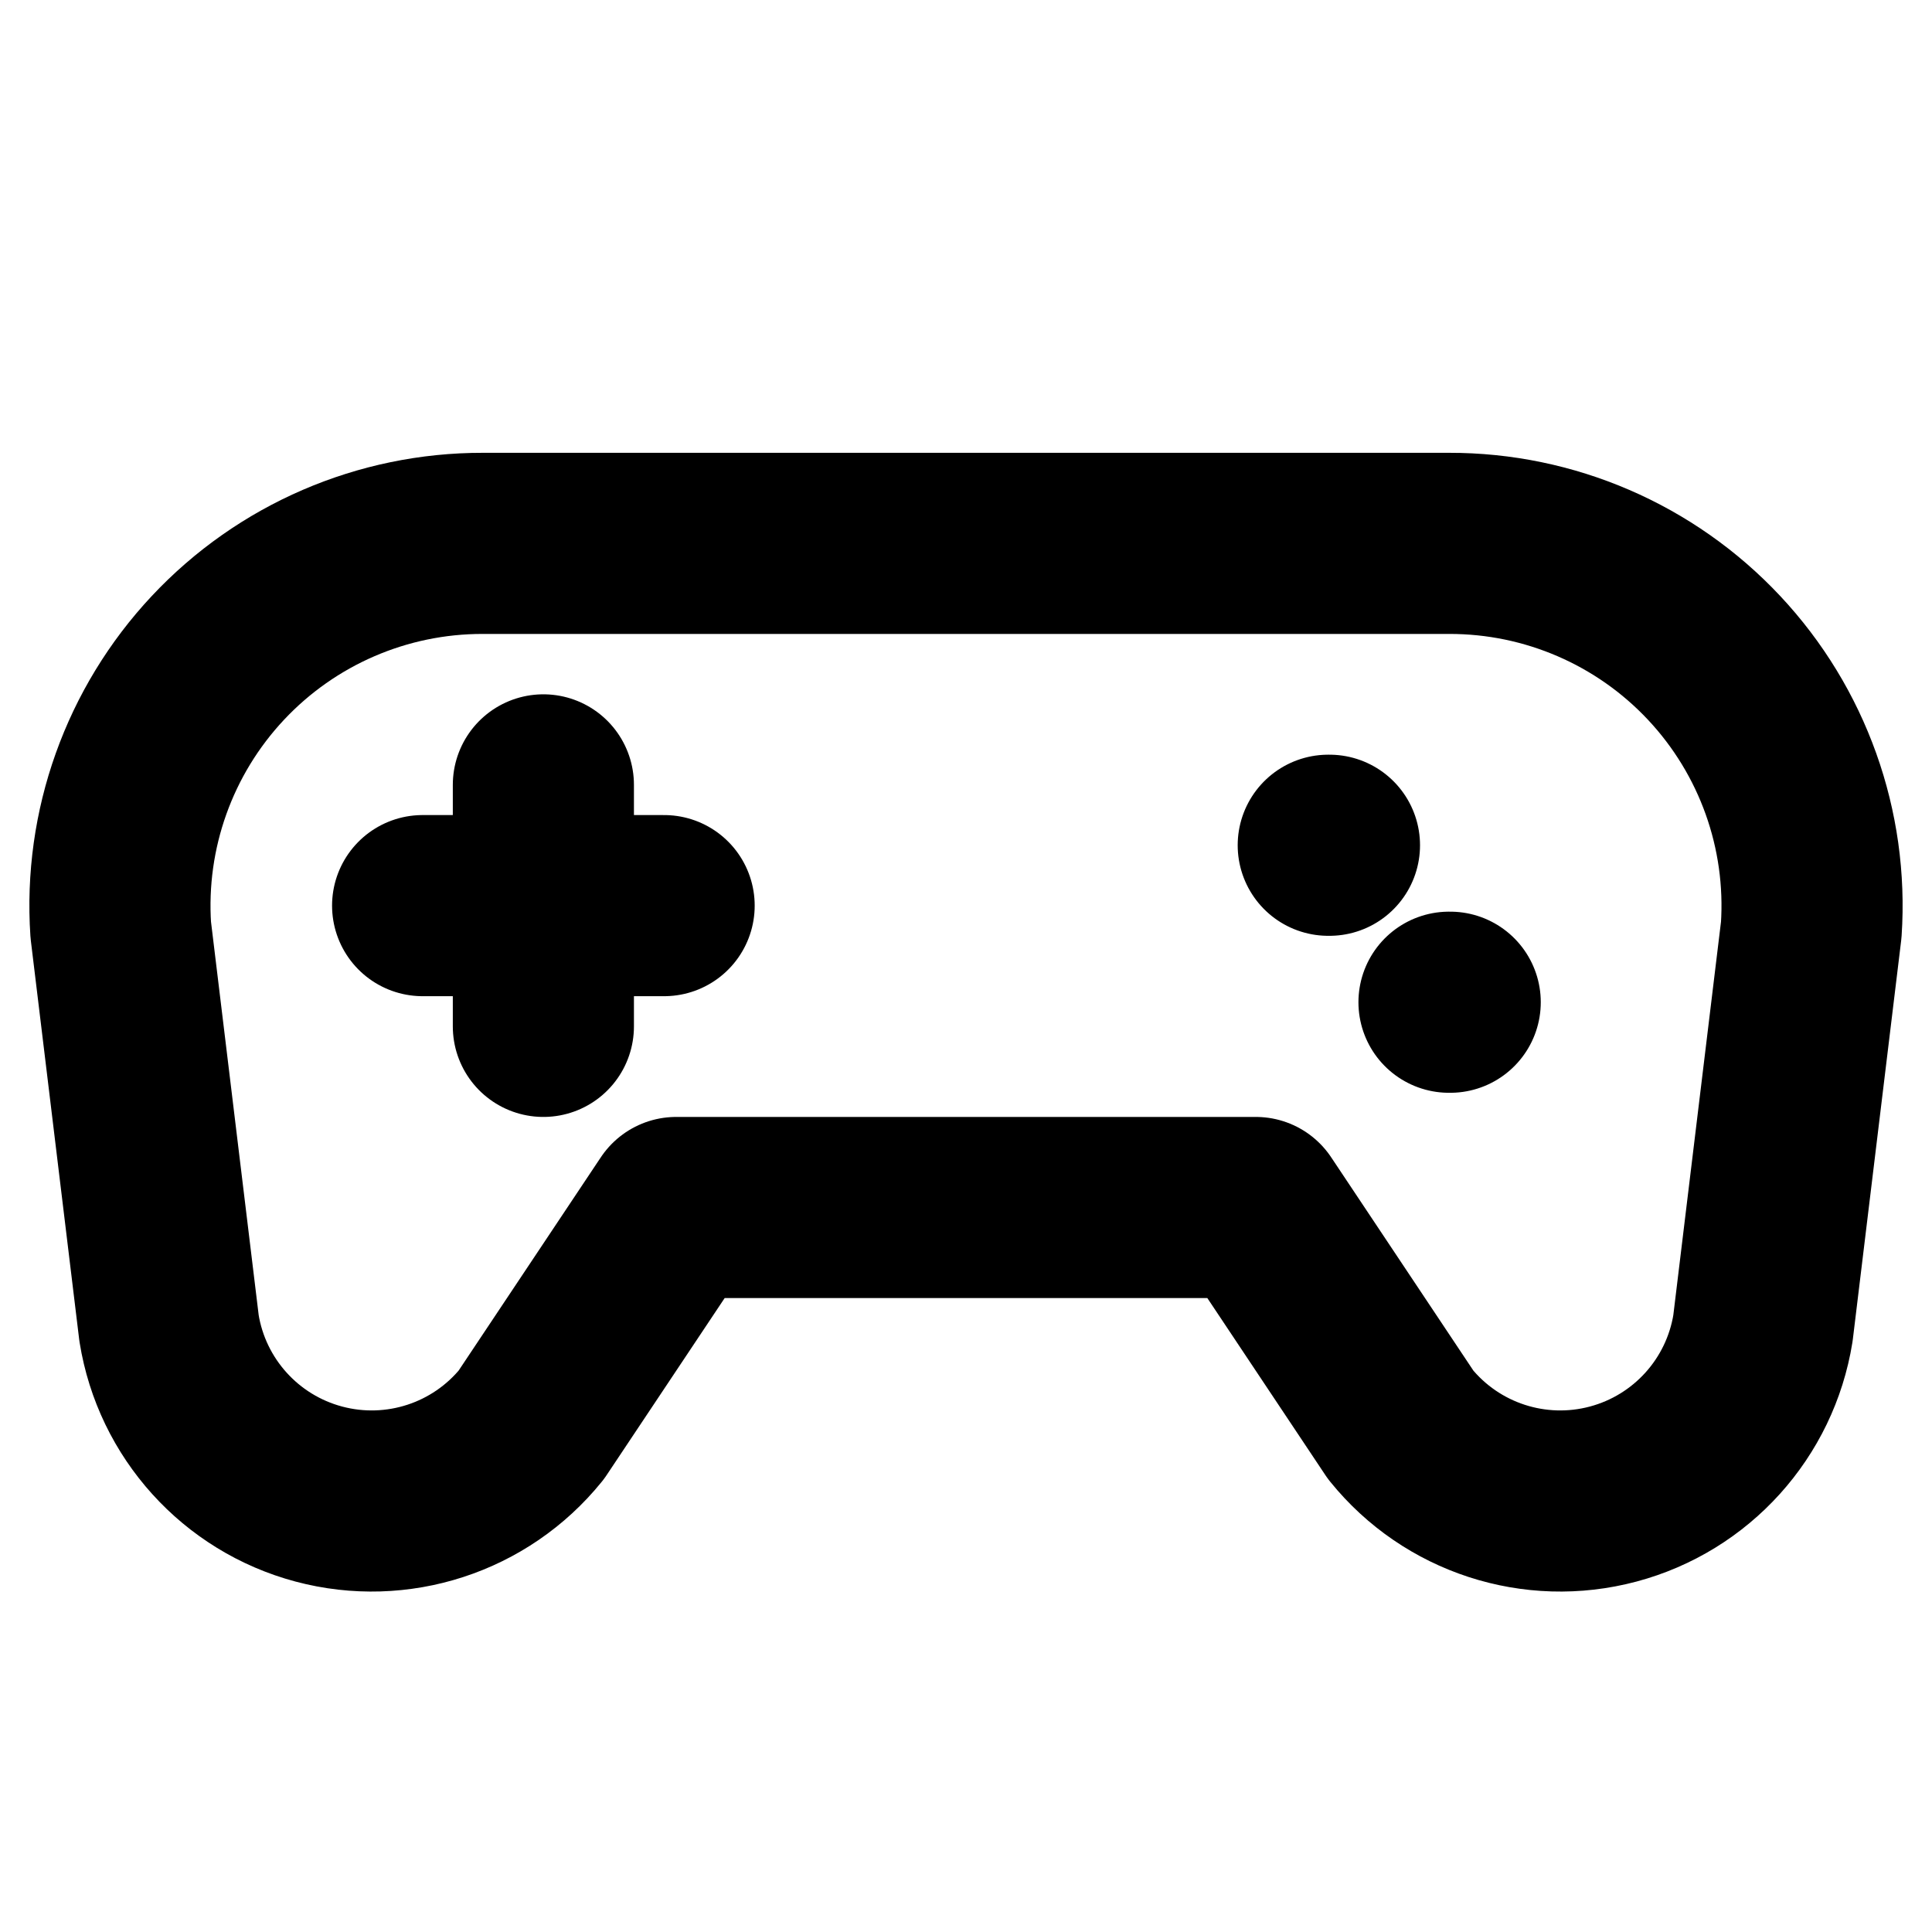
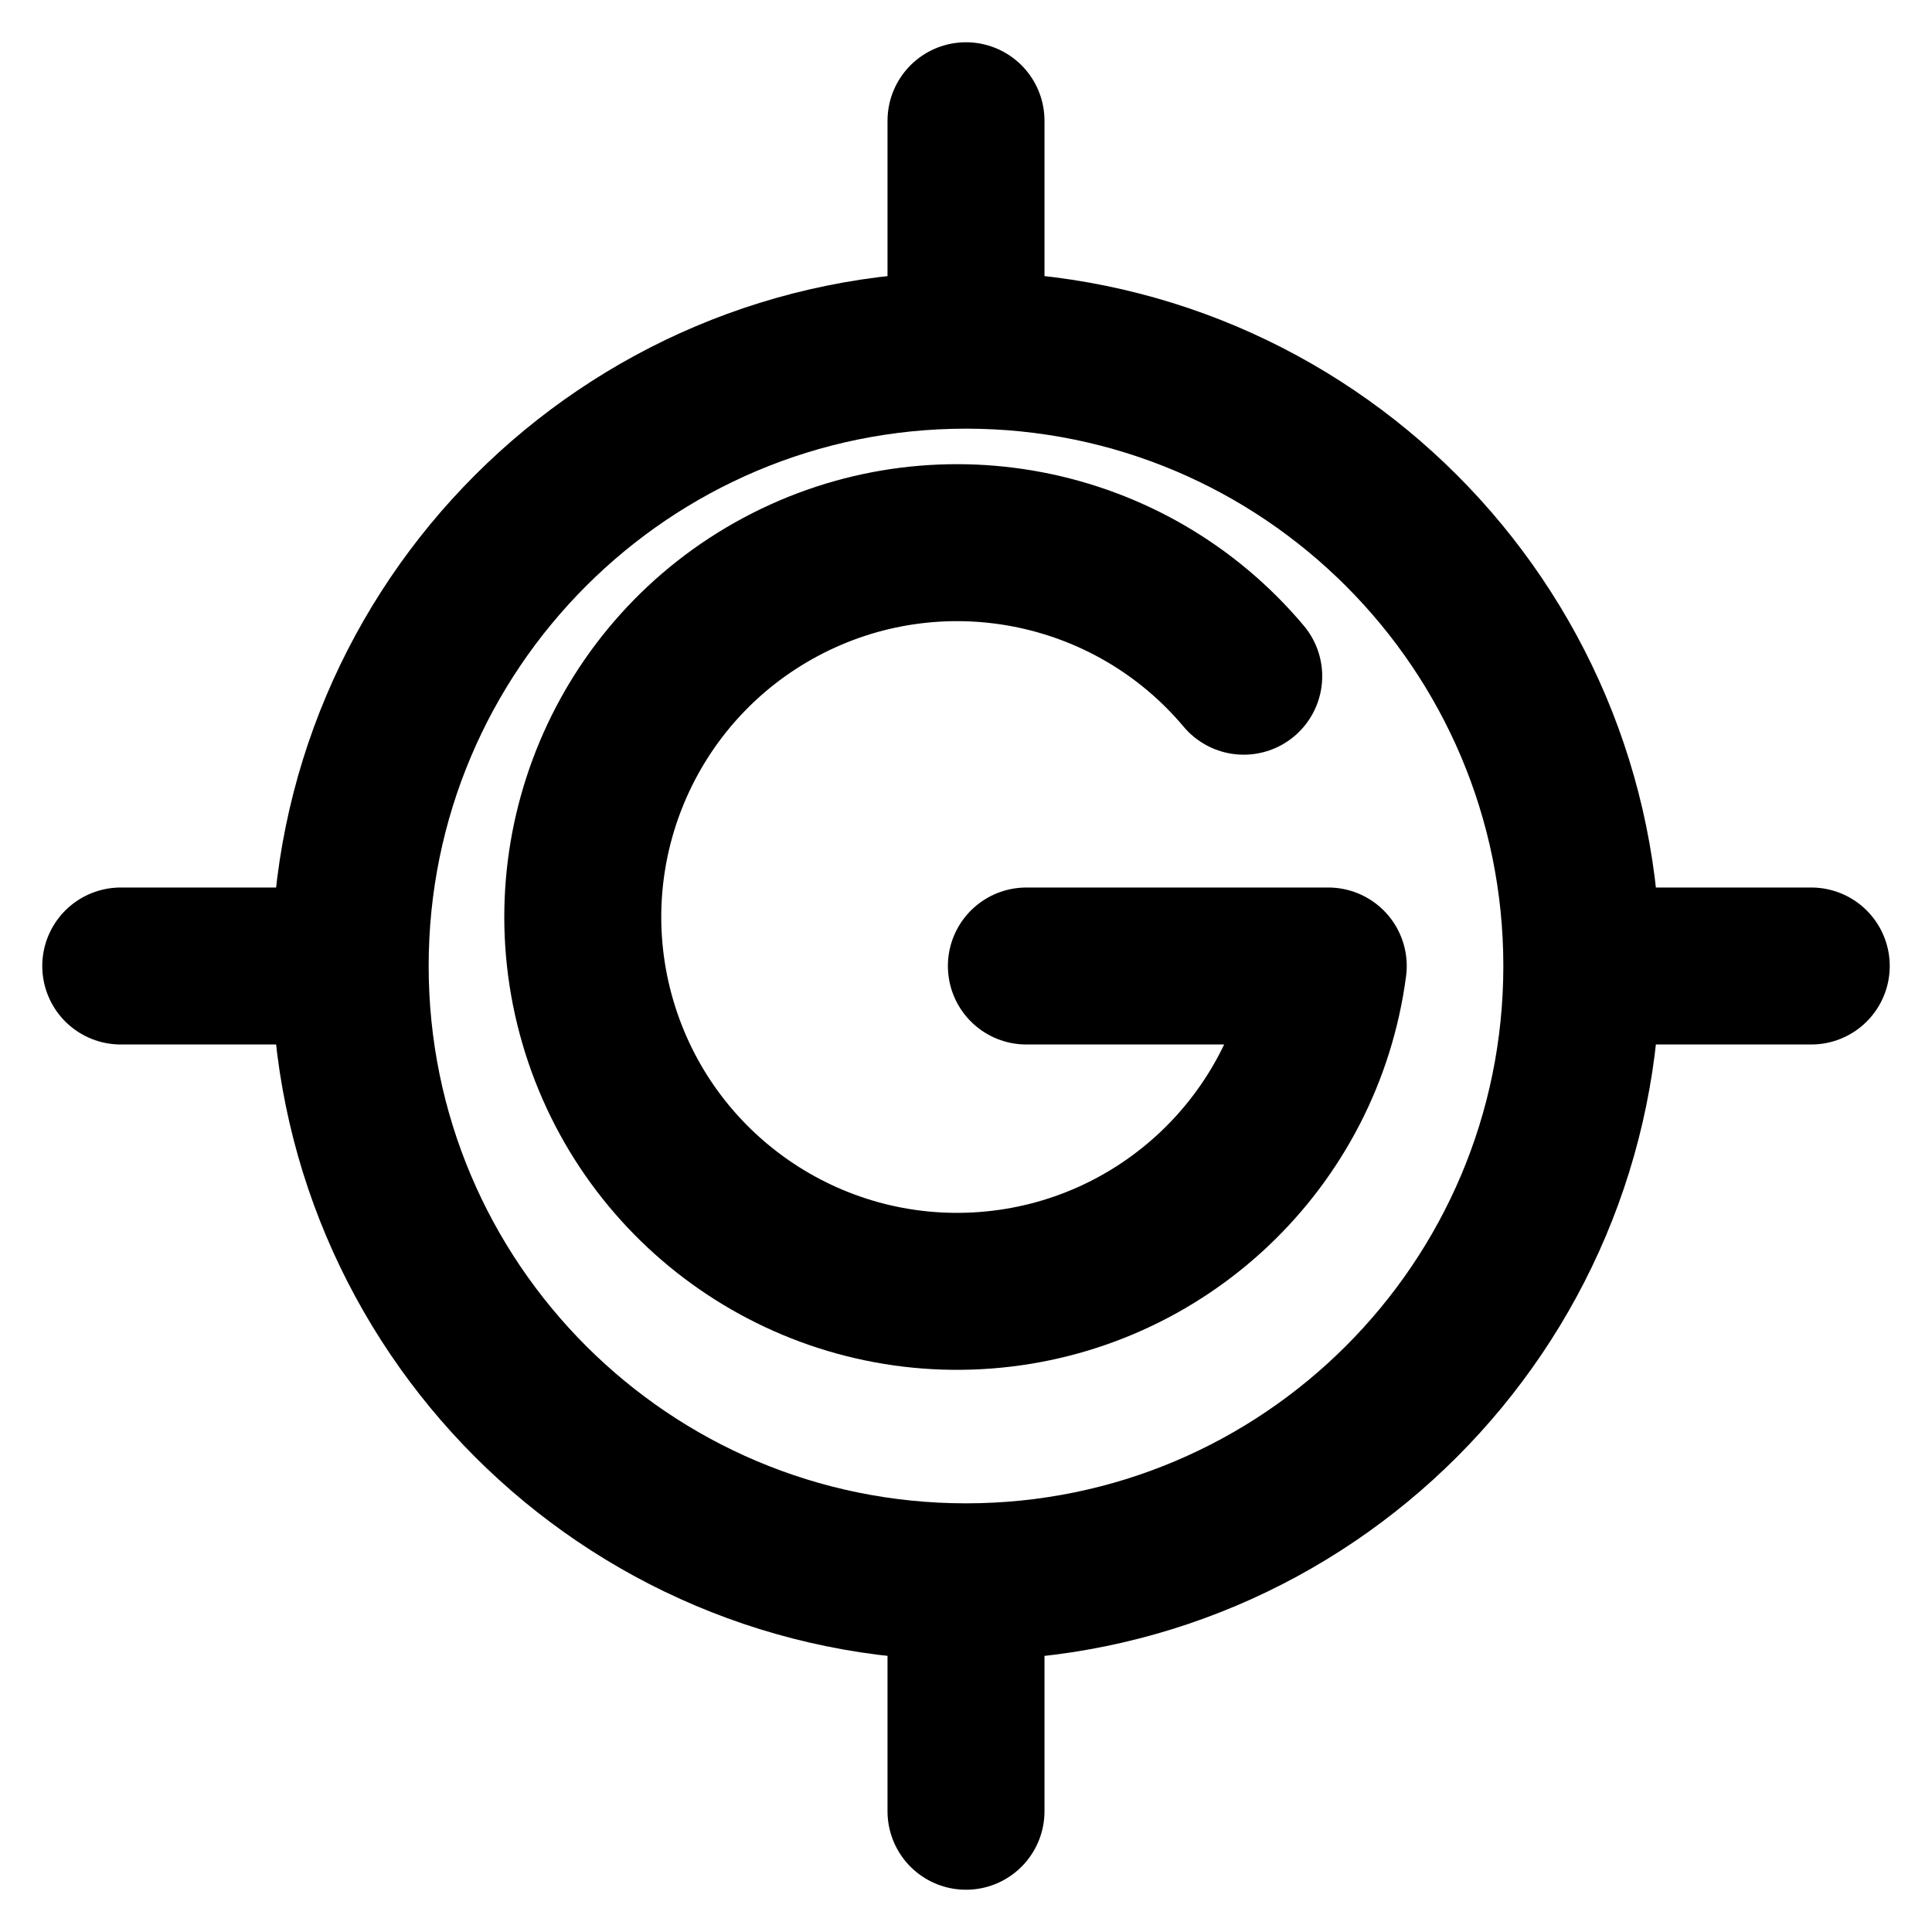
- <svg xmlns="http://www.w3.org/2000/svg" viewBox="0 0 16 16" fill="none" stroke="currentColor" stroke-width="1.5" stroke-linecap="round" stroke-linejoin="round" aria-hidden="true">
-   <path d="M4 4.5h8a3 3 0 0 1 3 3.2l-.4 3.3a1.7 1.7 0 0 1-3 .8L10.4 10H5.6l-1.2 1.8a1.7 1.7 0 0 1-3-.8L1 7.7a3 3 0 0 1 3-3.2zM4.5 6.5v2M3.5 7.5h2M11 7h.01M12 8.3h.01" />
+ <svg xmlns="http://www.w3.org/2000/svg" viewBox="0 0 16 16" fill="none" stroke="currentColor" stroke-width="1.3" stroke-linecap="round" stroke-linejoin="round" aria-hidden="true">
+   <path d="M8 1v1.4M8 13.6V15M1 8h1.4M13.6 8H15" />
+   <circle cx="8" cy="8" r="5.1" />
+   <path d="M10.3 5.6A3.1 3.1 0 1 0 11 8H8.5" />
</svg>
